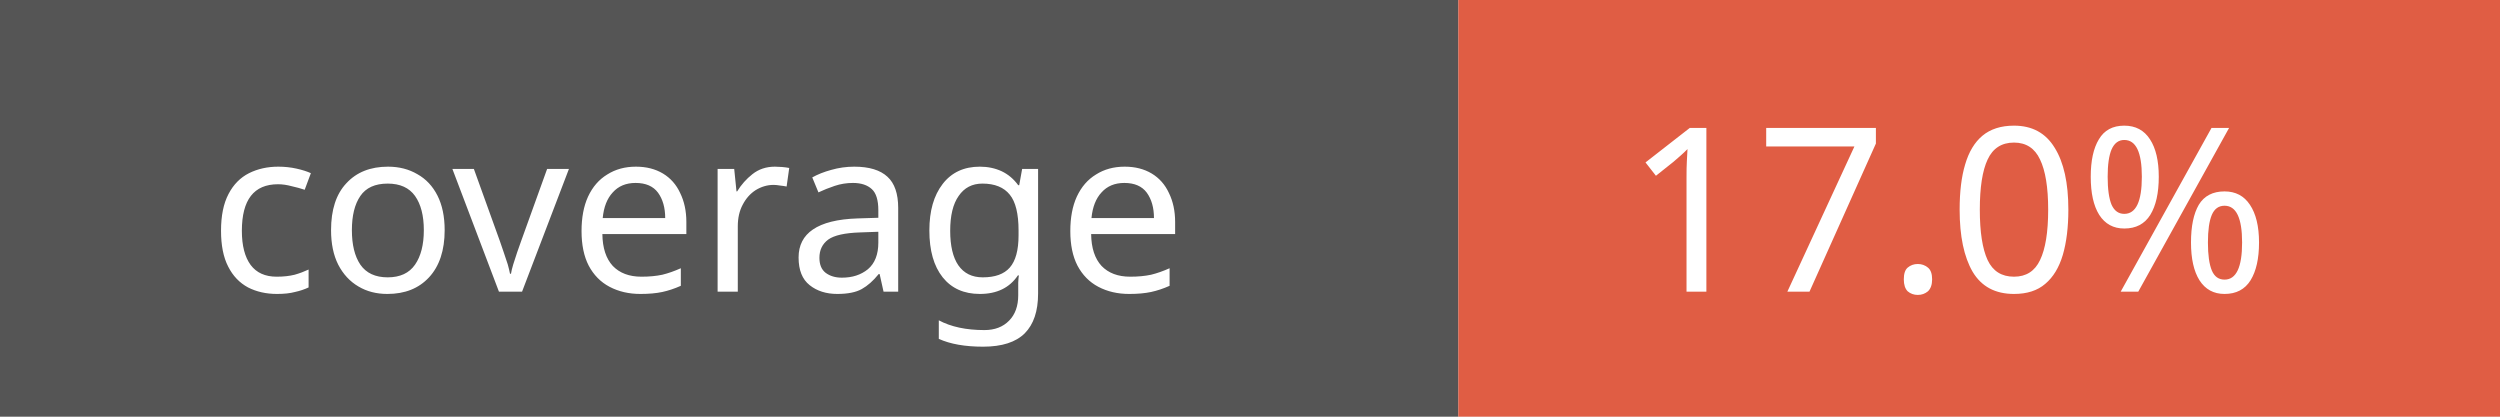
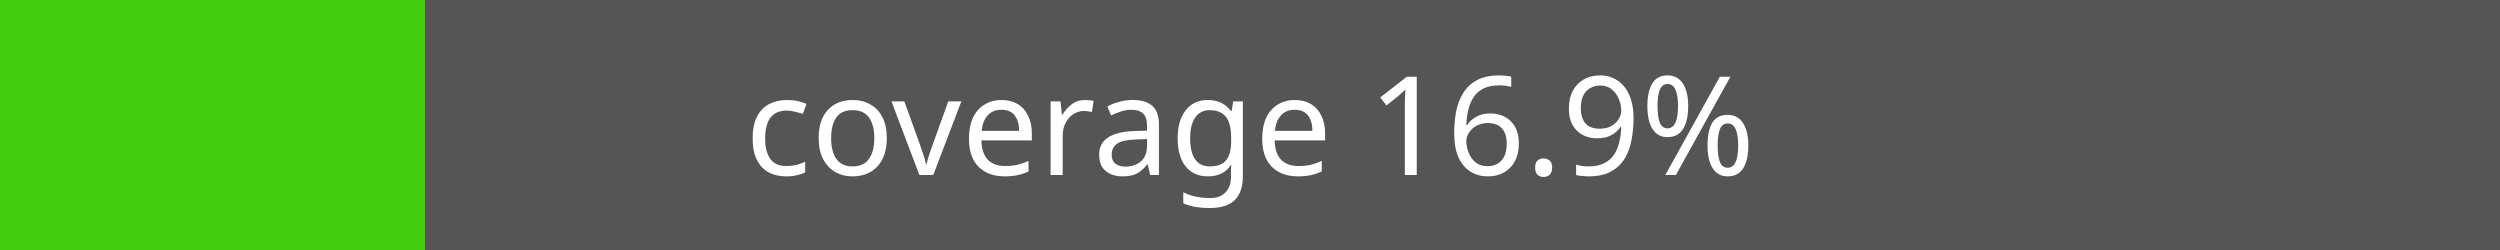
- <svg xmlns="http://www.w3.org/2000/svg" width="120" height="20">
-   <rect width="70" height="20" fill="#555" />
-   <rect x="70" width="50" height="20" fill="#e05d44" />
-   <rect rx="3" width="120" height="20" fill="transparent" />
-   <g fill="#fff" font-family="Verdana" font-size="11">
-     <text x="10" y="14">coverage</text>
-     <text x="78" y="14">17.0%</text>
-   </g>
+ <svg xmlns="http://www.w3.org/2000/svg" width="200" height="20">
+   <rect width="200" height="20" fill="#555" />
+   <rect width="34" height="20" x="0" y="0" fill="#4c1" />
+   <text x="100" y="14" font-family="Verdana" font-size="11" fill="#fff" text-anchor="middle">coverage 16.9%</text>
</svg>
